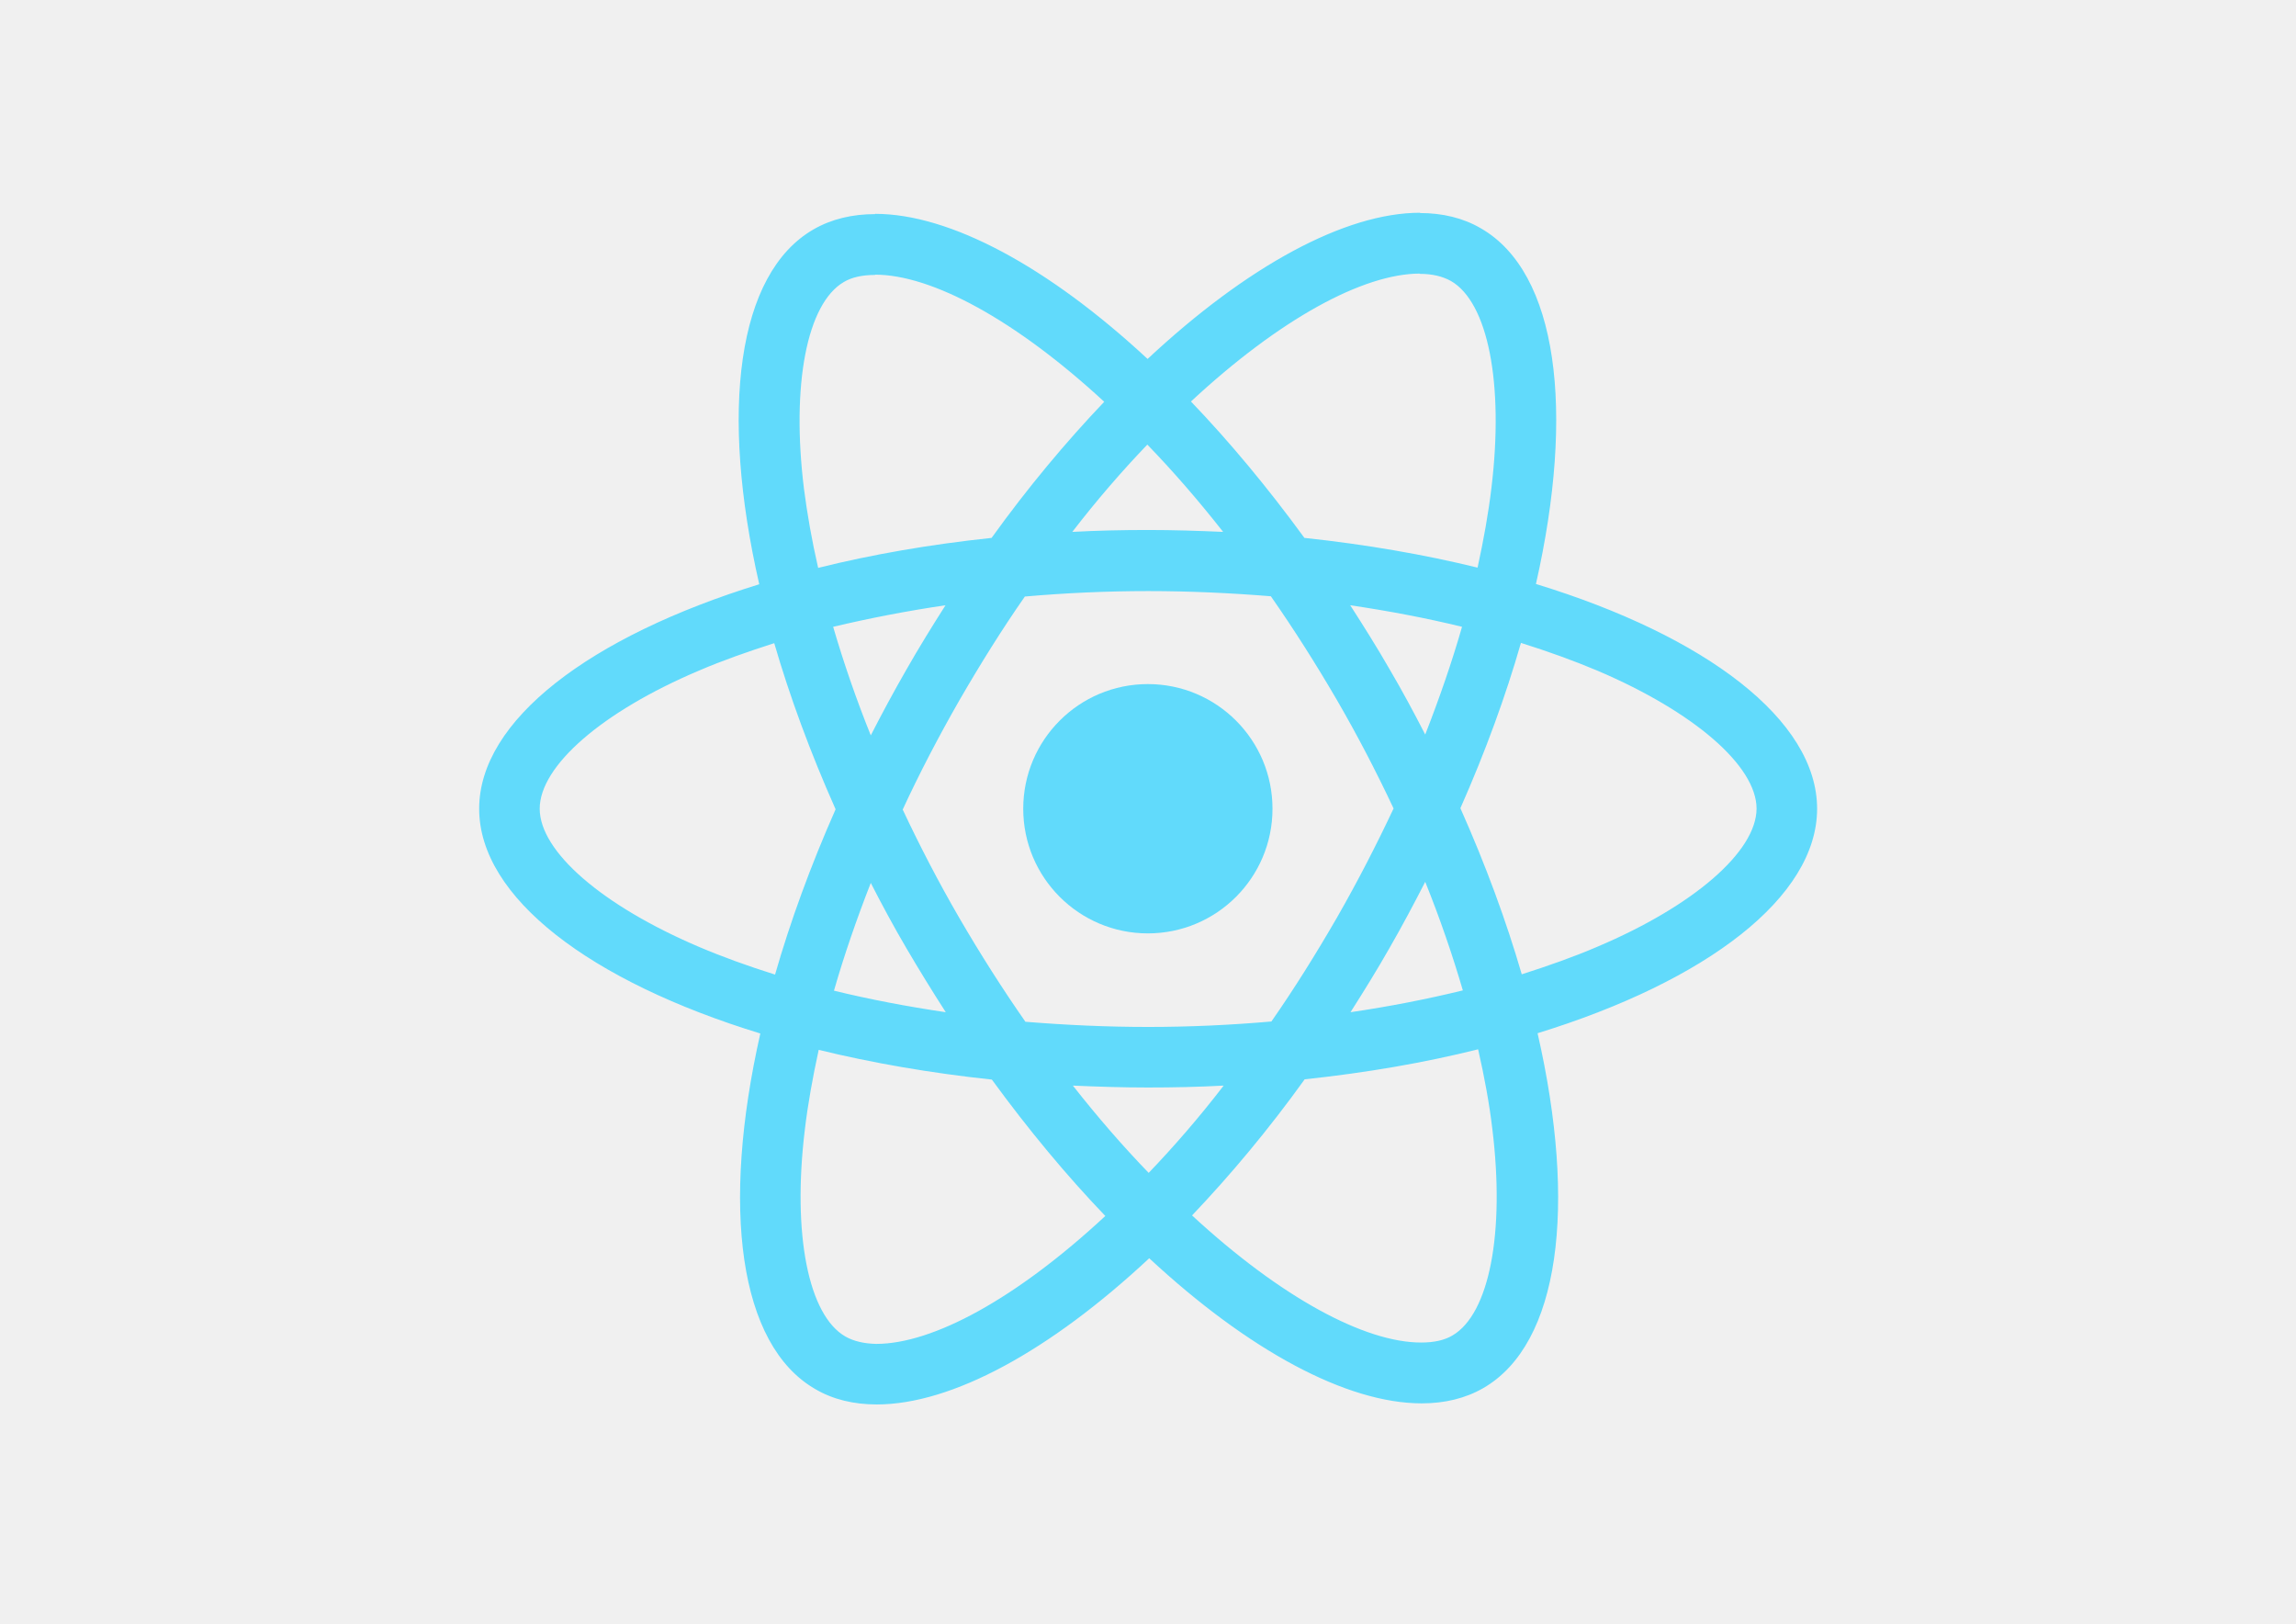
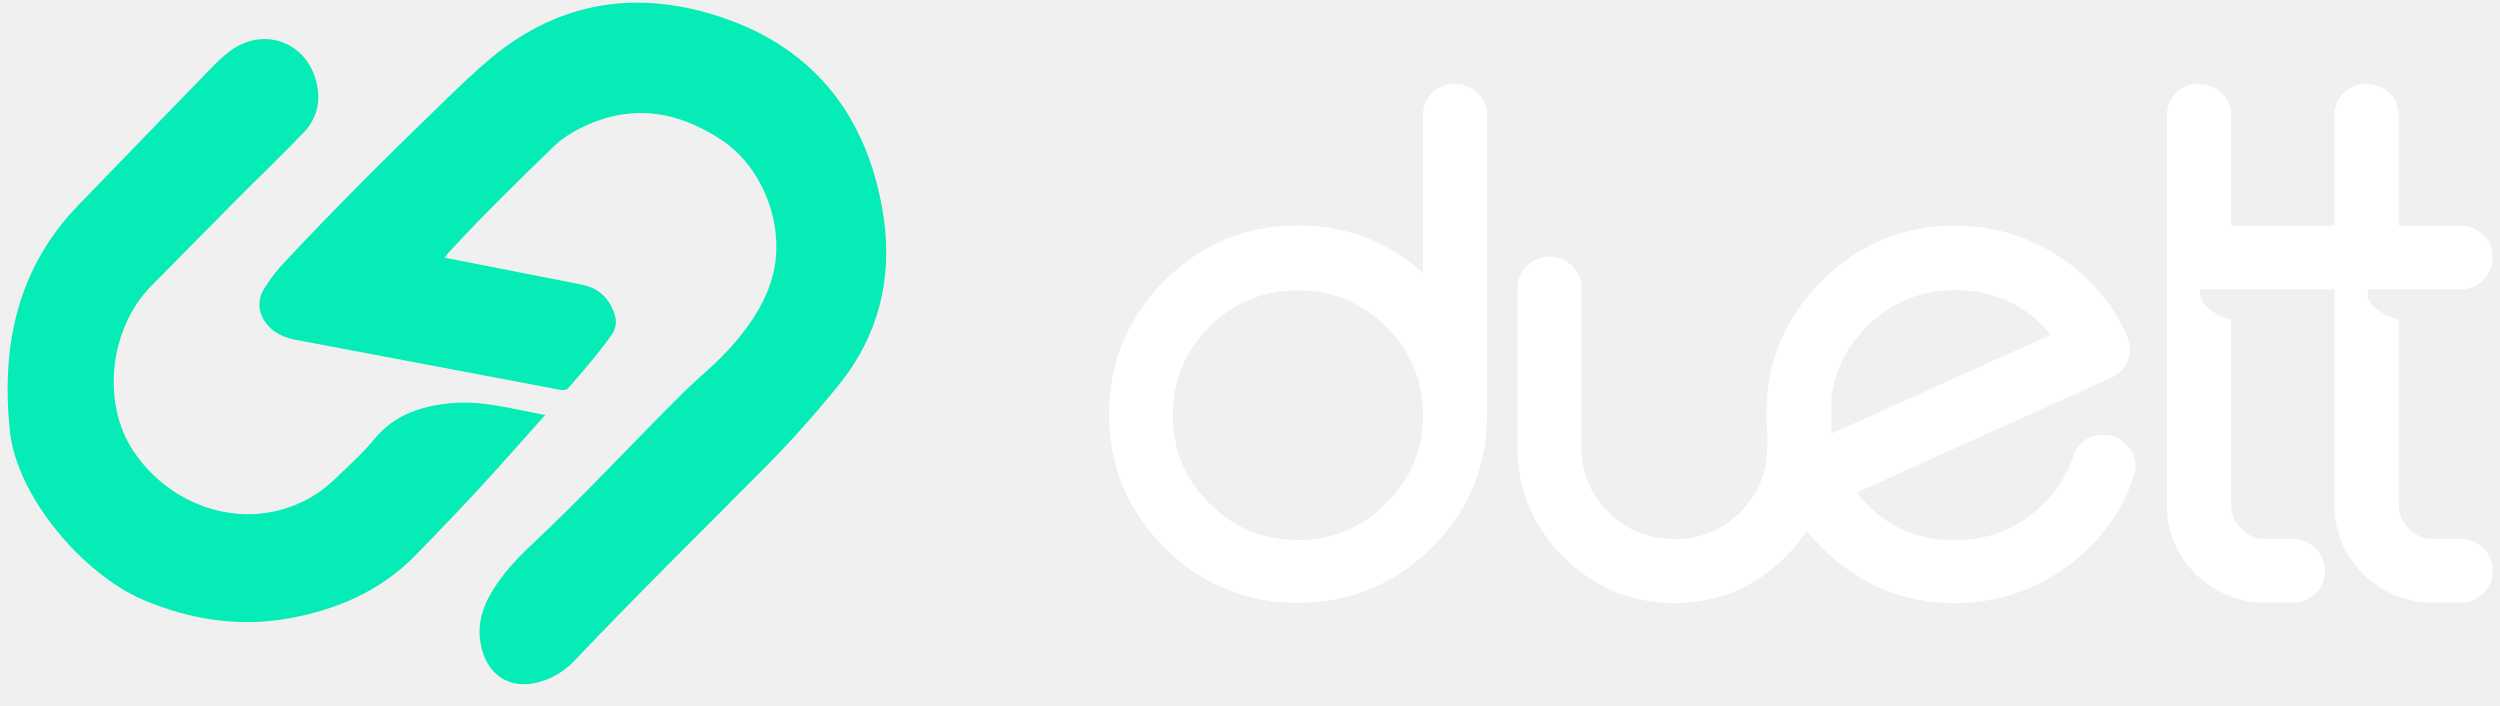
- <svg xmlns="http://www.w3.org/2000/svg" viewBox="0 0 841.9 595.3">
-   <g fill="#61DAFB">
-     <path d="M666.3 296.5c0-32.5-40.7-63.3-103.1-82.4 14.4-63.6 8-114.2-20.2-130.4-6.5-3.8-14.1-5.6-22.4-5.6v22.3c4.6 0 8.3.9 11.4 2.6 13.6 7.8 19.5 37.5 14.9 75.7-1.1 9.4-2.9 19.3-5.1 29.4-19.6-4.8-41-8.5-63.5-10.9-13.5-18.5-27.5-35.3-41.6-50 32.6-30.3 63.2-46.9 84-46.9V78c-27.5 0-63.5 19.6-99.9 53.6-36.4-33.8-72.4-53.2-99.9-53.2v22.3c20.7 0 51.4 16.5 84 46.6-14 14.7-28 31.4-41.3 49.9-22.6 2.4-44 6.1-63.6 11-2.3-10-4-19.7-5.2-29-4.7-38.2 1.1-67.9 14.6-75.8 3-1.8 6.9-2.6 11.5-2.6V78.5c-8.4 0-16 1.8-22.6 5.6-28.1 16.2-34.4 66.7-19.9 130.1-62.2 19.2-102.7 49.9-102.7 82.3 0 32.5 40.7 63.3 103.1 82.4-14.4 63.6-8 114.2 20.2 130.4 6.5 3.8 14.1 5.6 22.5 5.6 27.5 0 63.5-19.6 99.9-53.6 36.4 33.8 72.4 53.2 99.9 53.2 8.4 0 16-1.8 22.6-5.6 28.1-16.2 34.4-66.7 19.9-130.1 62-19.1 102.5-49.9 102.5-82.3zm-130.2-66.7c-3.7 12.9-8.3 26.2-13.5 39.5-4.1-8-8.4-16-13.1-24-4.6-8-9.5-15.8-14.4-23.4 14.2 2.1 27.9 4.7 41 7.9zm-45.8 106.5c-7.8 13.5-15.8 26.3-24.1 38.2-14.9 1.3-30 2-45.2 2-15.1 0-30.2-.7-45-1.9-8.3-11.9-16.4-24.6-24.2-38-7.6-13.1-14.5-26.4-20.8-39.8 6.2-13.4 13.2-26.8 20.7-39.9 7.8-13.5 15.8-26.3 24.1-38.2 14.9-1.3 30-2 45.2-2 15.1 0 30.2.7 45 1.9 8.3 11.9 16.4 24.6 24.2 38 7.6 13.1 14.5 26.4 20.8 39.8-6.3 13.4-13.2 26.8-20.7 39.9zm32.3-13c5.4 13.4 10 26.8 13.8 39.8-13.1 3.2-26.9 5.9-41.2 8 4.9-7.7 9.8-15.6 14.4-23.7 4.6-8 8.9-16.1 13-24.1zM421.2 430c-9.3-9.6-18.6-20.3-27.8-32 9 .4 18.2.7 27.5.7 9.4 0 18.7-.2 27.8-.7-9 11.7-18.3 22.4-27.5 32zm-74.4-58.9c-14.2-2.1-27.9-4.7-41-7.9 3.7-12.9 8.3-26.2 13.5-39.5 4.1 8 8.4 16 13.1 24 4.7 8 9.5 15.8 14.4 23.4zM420.7 163c9.3 9.6 18.6 20.3 27.8 32-9-.4-18.2-.7-27.5-.7-9.4 0-18.7.2-27.8.7 9-11.7 18.3-22.4 27.5-32zm-74 58.9c-4.9 7.7-9.8 15.6-14.4 23.7-4.6 8-8.9 16-13 24-5.4-13.4-10-26.8-13.8-39.8 13.1-3.1 26.9-5.8 41.2-7.9zm-90.5 125.2c-35.4-15.1-58.3-34.9-58.3-50.6 0-15.7 22.9-35.6 58.3-50.6 8.6-3.7 18-7 27.7-10.1 5.7 19.6 13.2 40 22.5 60.9-9.2 20.8-16.6 41.1-22.2 60.6-9.9-3.1-19.3-6.5-28-10.2zM310 490c-13.6-7.8-19.5-37.5-14.9-75.7 1.1-9.4 2.9-19.3 5.1-29.4 19.6 4.8 41 8.5 63.5 10.9 13.5 18.5 27.5 35.3 41.6 50-32.6 30.3-63.2 46.9-84 46.9-4.5-.1-8.3-1-11.3-2.7zm237.2-76.2c4.7 38.2-1.1 67.9-14.6 75.8-3 1.8-6.9 2.6-11.5 2.6-20.7 0-51.4-16.5-84-46.6 14-14.7 28-31.4 41.3-49.9 22.6-2.4 44-6.1 63.6-11 2.3 10.1 4.1 19.8 5.2 29.1zm38.5-66.7c-8.6 3.7-18 7-27.7 10.1-5.7-19.6-13.2-40-22.5-60.9 9.2-20.8 16.6-41.1 22.2-60.6 9.9 3.1 19.3 6.5 28.1 10.2 35.4 15.1 58.3 34.9 58.3 50.6-.1 15.7-23 35.6-58.4 50.6zM320.8 78.4z" />
-     <circle cx="420.9" cy="296.5" r="45.7" />
-     <path d="M520.5 78.1z" />
+ <svg xmlns="http://www.w3.org/2000/svg" width="163" height="46" viewBox="0 0 163 46" fill="none">
+   <g clip-path="url(#clip0_1088_14096)">
+     <g clip-path="url(#clip1_1088_14096)">
+       <path d="M84.632 18.929C82.379 18.929 80.429 19.728 78.847 21.31C77.265 22.892 76.466 24.826 76.466 27.079C76.466 29.316 77.265 31.233 78.847 32.816C80.429 34.398 82.363 35.212 84.632 35.212C86.885 35.212 88.818 34.398 90.384 32.816C91.966 31.233 92.781 29.316 92.781 27.079C92.781 24.826 91.982 22.908 90.384 21.31C88.802 19.728 86.885 18.929 84.632 18.929ZM94.906 5.475C95.466 5.475 95.945 5.666 96.345 6.066C96.744 6.465 96.952 6.977 96.952 7.52V27.079C96.952 30.451 95.722 33.359 93.325 35.724C90.912 38.105 88.019 39.303 84.632 39.303C81.228 39.303 78.32 38.089 75.923 35.692C73.526 33.295 72.311 30.387 72.311 26.999C72.311 23.611 73.526 20.703 75.923 18.306C78.32 15.909 81.228 14.695 84.632 14.695C87.732 14.695 90.448 15.717 92.781 17.779V7.504C92.781 6.929 92.989 6.433 93.388 6.05C93.788 5.65 94.283 5.459 94.843 5.459H94.906V5.475ZM103.12 18.802C103.12 18.226 102.912 17.747 102.513 17.347C102.097 16.932 101.618 16.74 101.059 16.74H100.995C100.451 16.74 99.956 16.948 99.541 17.347C99.141 17.747 98.933 18.258 98.933 18.802V29.108C98.933 31.905 99.94 34.318 101.937 36.315C103.935 38.297 106.348 39.319 109.176 39.319C111.989 39.319 114.417 38.312 116.399 36.315C118.38 34.334 119.403 31.921 119.403 29.108V26.408C119.403 25.832 119.195 25.353 118.796 24.954C118.412 24.554 117.917 24.346 117.358 24.346H117.31C116.75 24.346 116.239 24.554 115.84 24.954C115.44 25.353 115.232 25.864 115.232 26.408V29.108C115.232 30.754 114.641 32.208 113.475 33.391C112.292 34.573 110.854 35.148 109.176 35.148C107.482 35.148 106.044 34.557 104.862 33.391C103.679 32.224 103.104 30.786 103.104 29.108V18.802H103.12ZM127.489 18.913C130.013 18.913 132.091 19.888 133.721 21.822L119.435 28.261C119.371 27.878 119.339 27.478 119.339 27.063C119.339 24.81 120.122 22.876 121.72 21.294C123.318 19.696 125.236 18.913 127.505 18.913H127.489ZM138.69 21.886C137.716 19.744 136.229 18.003 134.216 16.708C132.187 15.382 129.934 14.711 127.489 14.711C124.085 14.711 121.177 15.909 118.78 18.322C116.367 20.719 115.168 23.627 115.168 27.015C115.168 30.419 116.367 33.311 118.78 35.708C121.193 38.105 124.085 39.319 127.489 39.319C130.125 39.319 132.538 38.536 134.679 37.002C136.789 35.5 138.259 33.535 139.106 31.106C139.345 30.435 139.266 29.811 138.85 29.236C138.435 28.645 137.859 28.357 137.156 28.357C136.166 28.357 135.494 28.821 135.175 29.763C134.616 31.361 133.641 32.688 132.267 33.678C130.844 34.717 129.23 35.228 127.473 35.228C124.82 35.228 122.679 34.19 121.065 32.112C122.327 31.537 125.092 30.291 129.342 28.373C132.778 26.823 135.542 25.577 137.652 24.634C138.179 24.394 138.546 24.011 138.738 23.483C138.93 22.94 138.898 22.429 138.674 21.901L138.69 21.886ZM143.404 5.475C143.964 5.475 144.443 5.666 144.858 6.066C145.274 6.465 145.466 6.961 145.466 7.52V14.711H153.551C154.11 14.711 154.59 14.918 155.005 15.318C155.405 15.717 155.613 16.213 155.613 16.772V16.82C155.613 17.379 155.405 17.875 155.005 18.258C154.59 18.658 154.11 18.865 153.551 18.865H145.482H145.466H143.452C143.452 19.025 143.452 19.105 143.452 19.313C143.564 19.968 144.571 20.655 145.466 20.815V32.895C145.466 33.519 145.689 34.03 146.121 34.477C146.552 34.909 147.095 35.133 147.719 35.133H149.524C150.084 35.133 150.563 35.34 150.979 35.74C151.394 36.139 151.586 36.635 151.586 37.21V37.242C151.586 37.817 151.378 38.297 150.979 38.68C150.563 39.08 150.1 39.287 149.524 39.287H147.719C145.945 39.287 144.427 38.664 143.149 37.418C141.902 36.155 141.279 34.637 141.279 32.895V7.504C141.279 6.929 141.487 6.449 141.886 6.05C142.302 5.65 142.765 5.459 143.34 5.459H143.404V5.475ZM154.334 5.475C154.893 5.475 155.373 5.666 155.788 6.066C156.204 6.465 156.396 6.961 156.396 7.52V14.711H160.454C161.014 14.711 161.493 14.902 161.908 15.318C162.324 15.733 162.516 16.213 162.516 16.772V16.82C162.516 17.379 162.308 17.875 161.908 18.258C161.493 18.658 161.014 18.865 160.454 18.865H156.412H156.396H154.382C154.382 19.025 154.382 19.105 154.382 19.313C154.494 19.968 155.485 20.655 156.396 20.815V32.895C156.396 33.503 156.619 34.03 157.051 34.477C157.482 34.909 158.025 35.133 158.649 35.133H160.454C161.014 35.133 161.493 35.34 161.908 35.74C162.308 36.139 162.516 36.635 162.516 37.21V37.242C162.516 37.817 162.308 38.297 161.908 38.68C161.493 39.08 161.014 39.287 160.454 39.287H158.649C156.875 39.287 155.341 38.664 154.079 37.418C152.816 36.171 152.209 34.637 152.209 32.895V7.504C152.209 6.929 152.401 6.449 152.816 6.05C153.216 5.65 153.695 5.459 154.27 5.459H154.334V5.475Z" fill="white" />
+       <path d="M29.007 16.804C31.708 17.331 34.312 17.843 36.901 18.354C37.3 18.434 37.684 18.498 38.083 18.594C39.122 18.849 39.761 19.52 40.081 20.527C40.225 20.991 40.161 21.438 39.873 21.838C39.026 23.036 38.051 24.155 37.093 25.257C36.933 25.449 36.757 25.449 36.533 25.417C30.749 24.314 24.98 23.244 19.196 22.141C17.342 21.79 16.383 20.16 17.214 18.833C17.55 18.306 17.917 17.779 18.349 17.315C21.736 13.672 25.268 10.172 28.831 6.721C29.886 5.698 30.941 4.676 32.075 3.733C36.565 0.042 41.615 -0.678 47 1.112C53.296 3.205 56.7 7.872 57.626 14.263C58.186 18.178 57.275 21.901 54.702 25.081C53.184 26.951 51.586 28.757 49.892 30.466C45.738 34.653 41.519 38.792 37.444 43.09C36.917 43.634 36.31 44.049 35.607 44.321C33.417 45.168 31.644 44.113 31.308 41.78C31.148 40.661 31.452 39.655 31.995 38.712C32.682 37.513 33.625 36.491 34.632 35.548C38.035 32.352 41.199 28.933 44.507 25.641C45.61 24.554 46.84 23.595 47.847 22.413C49.013 21.055 49.988 19.584 50.42 17.811C51.171 14.679 49.748 10.94 47.08 9.15C43.996 7.088 40.8 6.721 37.46 8.559C36.965 8.83 36.517 9.15 36.118 9.533C33.801 11.787 31.484 14.04 29.295 16.421C29.199 16.516 29.135 16.628 28.991 16.804H29.007Z" fill="#06ECB7" />
+       <path d="M35.543 27.063L35.399 27.223L35.383 27.239C34.264 28.501 33.226 29.668 32.171 30.834C30.541 32.64 28.863 34.381 27.169 36.123C24.82 38.568 21.848 39.815 18.588 40.358C15.409 40.885 12.277 40.358 9.336 39.111C5.421 37.434 1.107 32.416 0.644 28.102C0.068 22.573 1.107 17.523 5.102 13.384C7.962 10.428 10.822 7.472 13.683 4.532C14.098 4.1 14.514 3.685 14.993 3.333C17.198 1.687 20.043 2.742 20.65 5.443C20.937 6.689 20.634 7.776 19.771 8.67C18.429 10.061 17.038 11.403 15.68 12.761C13.731 14.727 11.781 16.692 9.832 18.674C7.115 21.454 6.62 26.296 8.697 29.412C11.078 32.959 15.457 34.445 19.196 32.943C20.17 32.56 21.033 32.001 21.784 31.281C22.679 30.419 23.622 29.588 24.405 28.629C25.747 26.999 27.537 26.456 29.503 26.28C31.436 26.12 33.29 26.631 35.303 27.015H35.319L35.543 27.047V27.063Z" fill="#06ECB7" />
+     </g>
  </g>
+   <defs>
+     <clipPath id="clip0_1088_14096">
+       <rect width="162" height="45.635" fill="white" transform="translate(0.5 0.182373)" />
+     </clipPath>
+     <clipPath id="clip1_1088_14096">
+       <rect width="162" height="44.429" fill="white" transform="translate(0.5 0.182373)" />
+     </clipPath>
+   </defs>
</svg>
